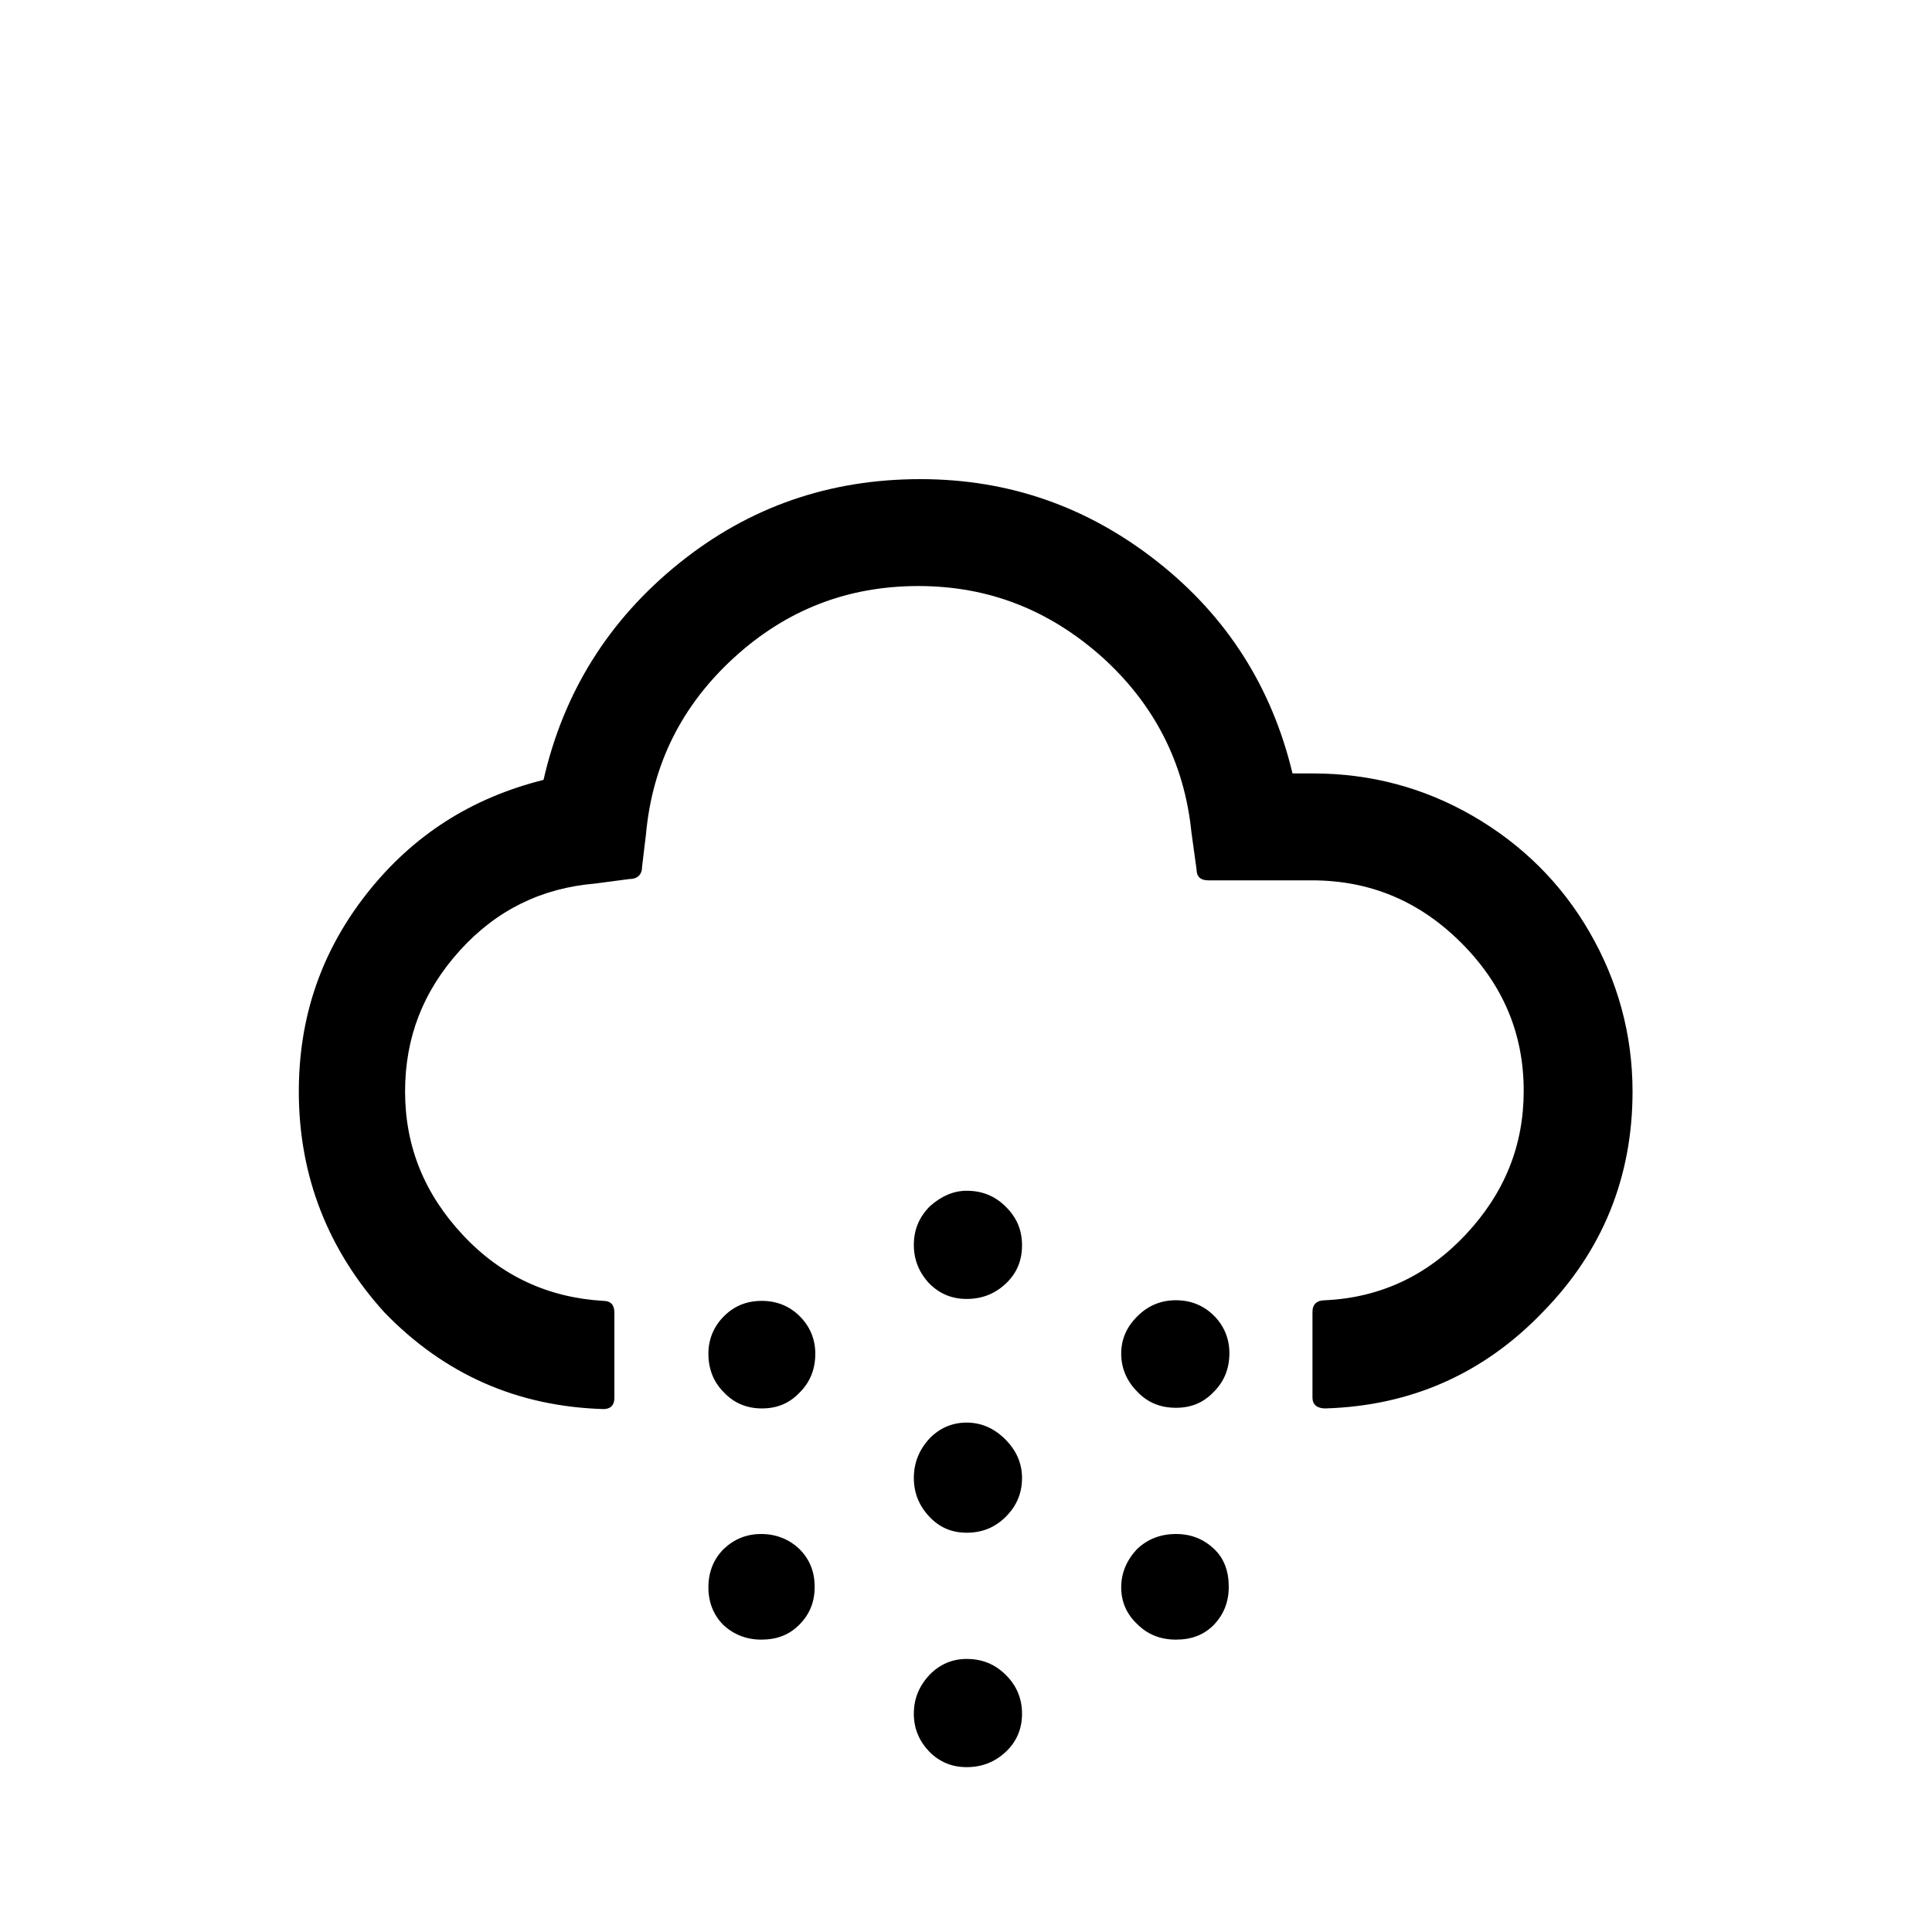
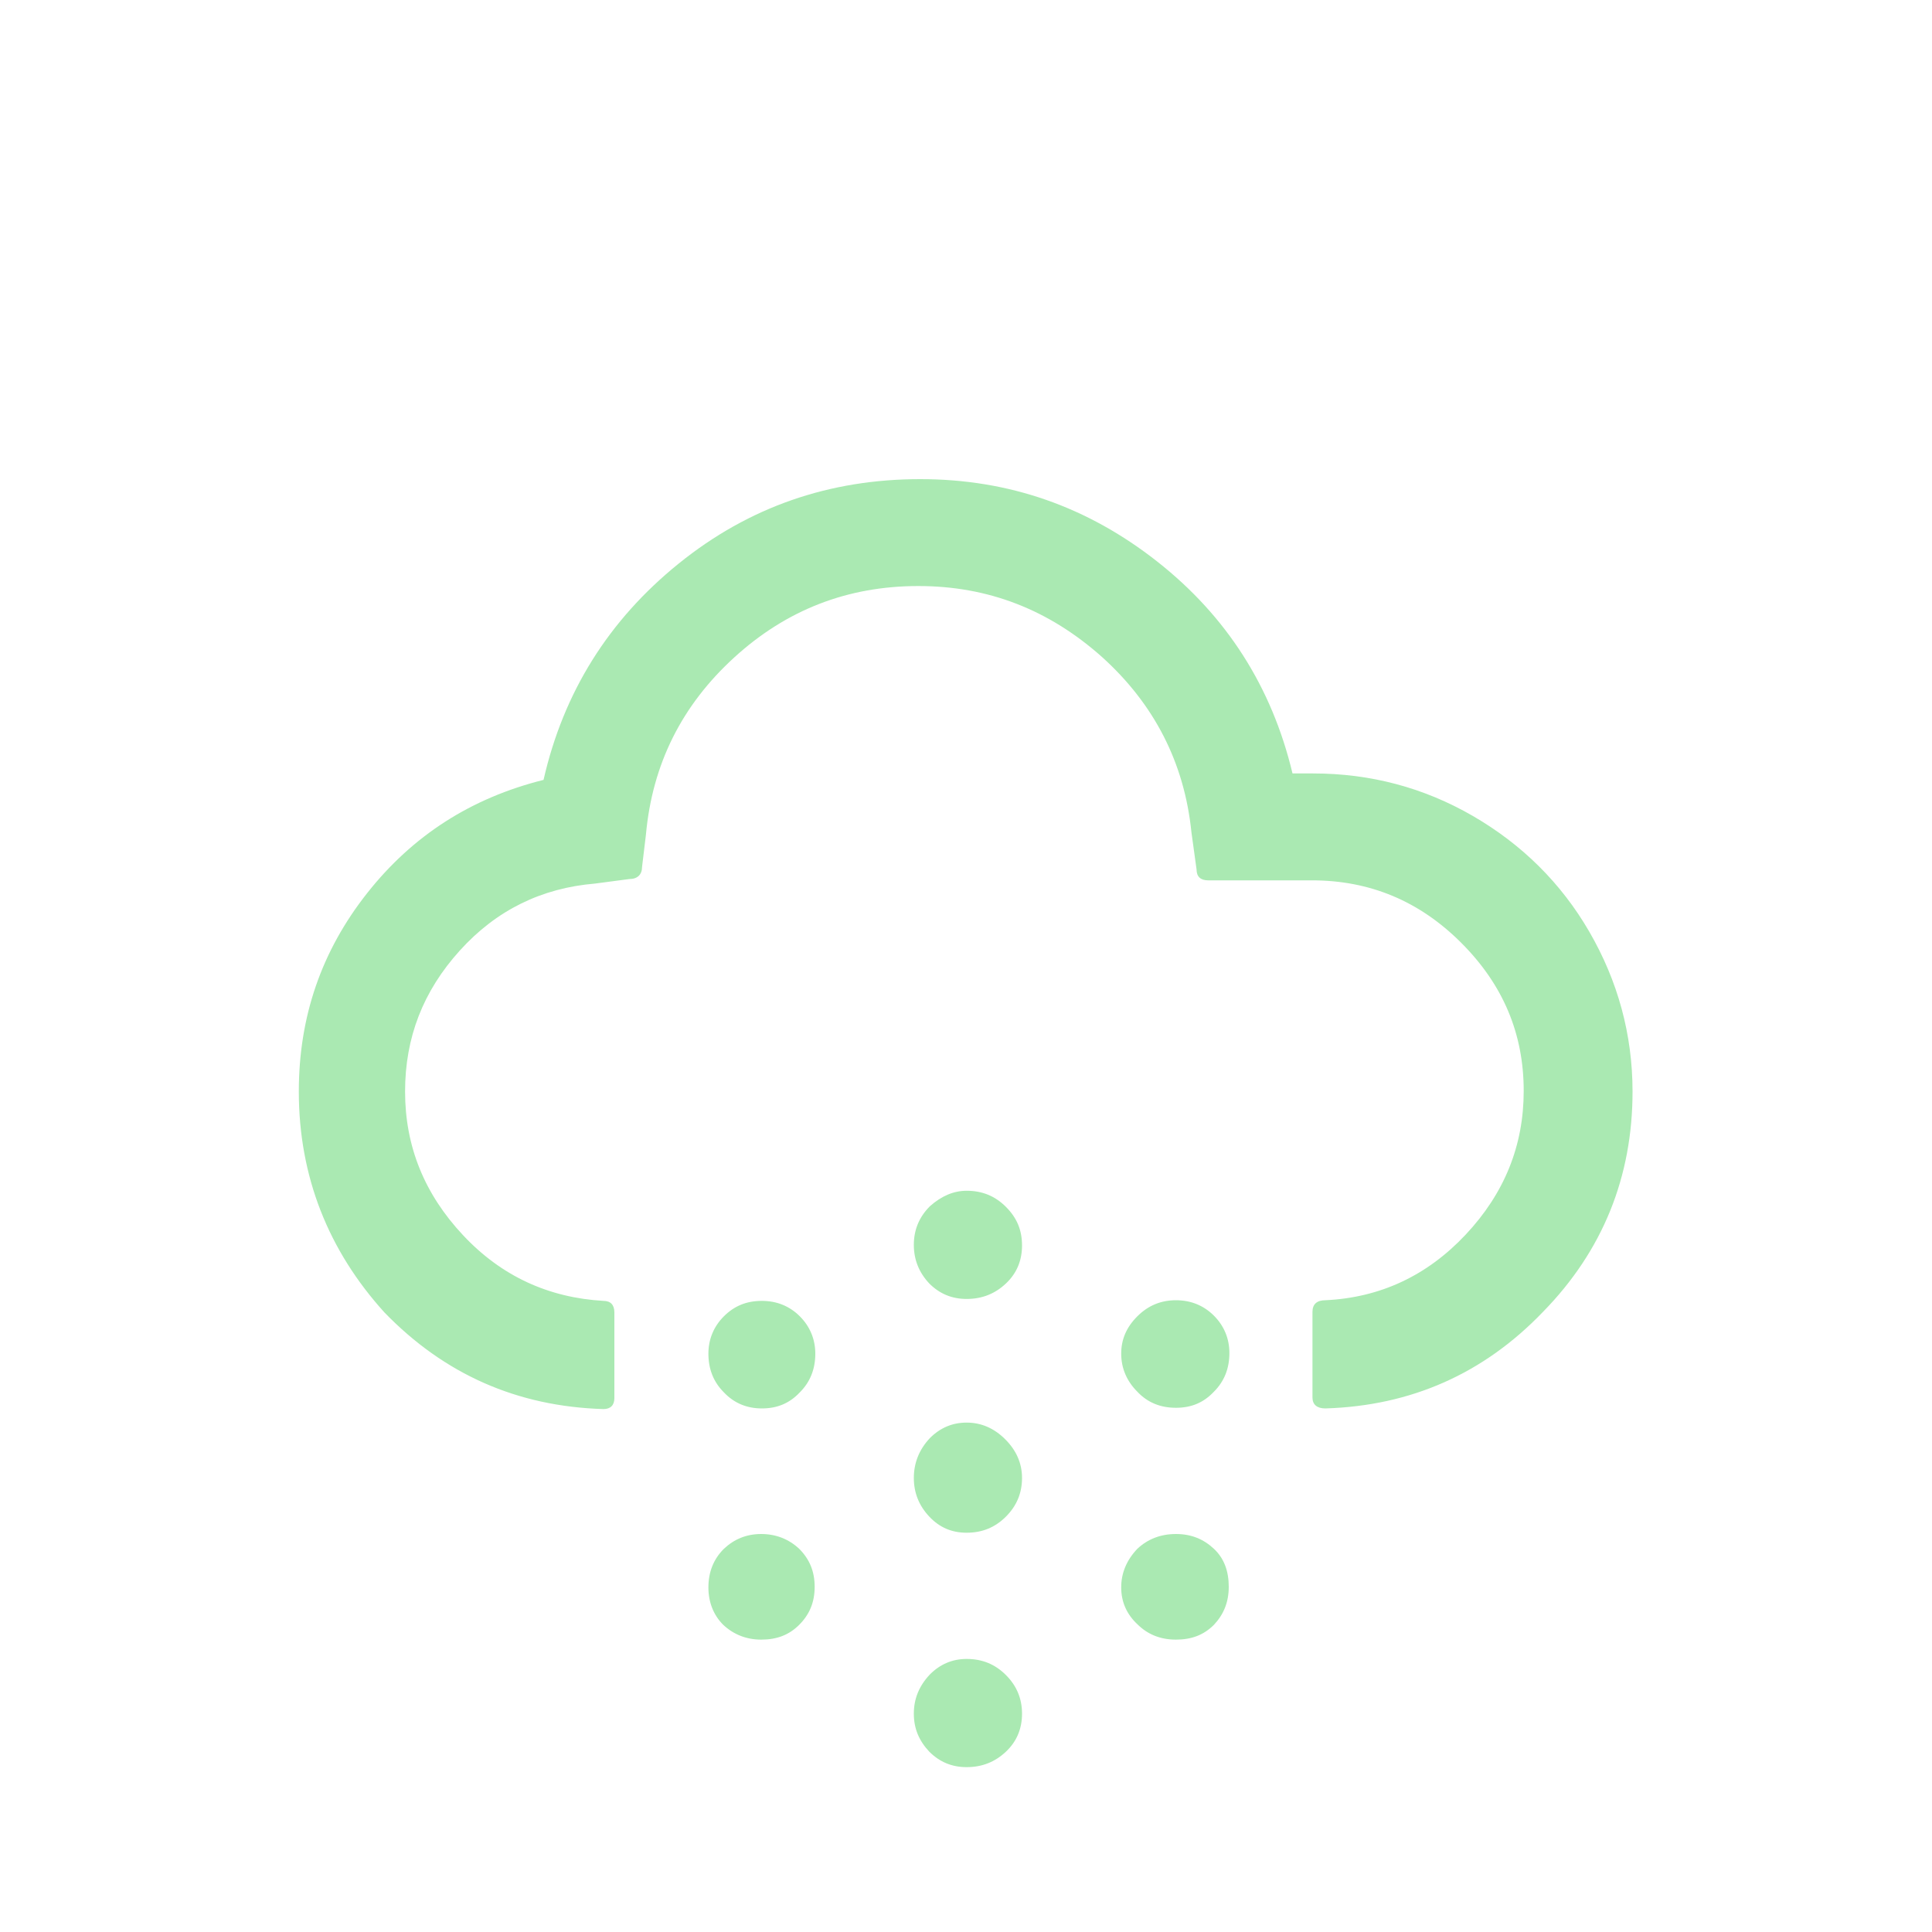
- <svg xmlns="http://www.w3.org/2000/svg" version="1.1" id="Layer_1" x="0px" y="0px" viewBox="0 0 30 30" style="enable-background:new 0 0 30 30;" xml:space="preserve">
-   <path d="M4.64,16.95c0-1.16,0.35-2.18,1.06-3.08s1.62-1.48,2.74-1.76c0.31-1.36,1.01-2.48,2.1-3.36s2.34-1.31,3.75-1.31  c1.38,0,2.6,0.43,3.68,1.28c1.08,0.85,1.78,1.95,2.1,3.29h0.32c0.89,0,1.72,0.22,2.48,0.66c0.76,0.44,1.37,1.04,1.81,1.8  c0.44,0.76,0.67,1.59,0.67,2.48c0,1.32-0.46,2.47-1.39,3.42c-0.92,0.96-2.05,1.46-3.38,1.5c-0.13,0-0.2-0.06-0.2-0.17v-1.33  c0-0.12,0.07-0.18,0.2-0.18c0.85-0.04,1.58-0.38,2.18-1.02s0.9-1.38,0.9-2.23c0-0.89-0.32-1.65-0.97-2.3s-1.42-0.97-2.32-0.97h-1.61  c-0.12,0-0.18-0.06-0.18-0.17l-0.08-0.58c-0.11-1.08-0.58-1.99-1.39-2.72c-0.82-0.73-1.76-1.1-2.85-1.1c-1.1,0-2.05,0.37-2.86,1.11  c-0.81,0.74-1.27,1.65-1.37,2.75l-0.06,0.5c0,0.12-0.07,0.19-0.2,0.19l-0.53,0.07c-0.83,0.07-1.53,0.41-2.1,1.04  s-0.85,1.35-0.85,2.19c0,0.85,0.3,1.59,0.9,2.23s1.33,0.97,2.18,1.02c0.11,0,0.17,0.06,0.17,0.18v1.33c0,0.11-0.06,0.17-0.17,0.17  c-1.34-0.04-2.47-0.54-3.4-1.5C5.1,19.42,4.64,18.27,4.64,16.95z M11,21.02c0-0.22,0.08-0.42,0.24-0.58  c0.16-0.16,0.35-0.24,0.59-0.24c0.23,0,0.43,0.08,0.59,0.24c0.16,0.16,0.24,0.36,0.24,0.58c0,0.24-0.08,0.44-0.24,0.6  c-0.16,0.17-0.35,0.25-0.59,0.25c-0.23,0-0.43-0.08-0.59-0.25C11.08,21.46,11,21.26,11,21.02z M11,24.65c0-0.24,0.08-0.44,0.24-0.6  c0.16-0.15,0.35-0.23,0.58-0.23c0.23,0,0.43,0.08,0.59,0.23c0.16,0.16,0.24,0.35,0.24,0.59c0,0.24-0.08,0.43-0.24,0.59  c-0.16,0.16-0.35,0.23-0.59,0.23c-0.23,0-0.43-0.08-0.59-0.23C11.08,25.08,11,24.88,11,24.65z M14.19,22.95  c0-0.23,0.08-0.44,0.25-0.62c0.16-0.16,0.35-0.24,0.57-0.24c0.23,0,0.43,0.09,0.6,0.26c0.17,0.17,0.26,0.37,0.26,0.6  c0,0.23-0.08,0.43-0.25,0.6c-0.17,0.17-0.37,0.25-0.61,0.25c-0.23,0-0.42-0.08-0.58-0.25S14.19,23.18,14.19,22.95z M14.19,19.33  c0-0.23,0.08-0.43,0.25-0.6c0.18-0.16,0.37-0.24,0.57-0.24c0.24,0,0.44,0.08,0.61,0.25c0.17,0.17,0.25,0.36,0.25,0.6  c0,0.23-0.08,0.43-0.25,0.59c-0.17,0.16-0.37,0.24-0.61,0.24c-0.23,0-0.42-0.08-0.58-0.24C14.27,19.76,14.19,19.56,14.19,19.33z   M14.19,26.61c0-0.23,0.08-0.43,0.25-0.61c0.16-0.16,0.35-0.24,0.57-0.24c0.24,0,0.44,0.08,0.61,0.25c0.17,0.17,0.25,0.37,0.25,0.6  s-0.08,0.43-0.25,0.59c-0.17,0.16-0.37,0.24-0.61,0.24c-0.23,0-0.42-0.08-0.58-0.24C14.27,27.03,14.19,26.84,14.19,26.61z   M17.41,21.02c0-0.22,0.08-0.41,0.25-0.58c0.17-0.17,0.37-0.25,0.6-0.25c0.23,0,0.43,0.08,0.59,0.24c0.16,0.16,0.24,0.36,0.24,0.58  c0,0.24-0.08,0.44-0.24,0.6c-0.16,0.17-0.35,0.25-0.59,0.25c-0.24,0-0.44-0.08-0.6-0.25C17.5,21.45,17.41,21.25,17.41,21.02z   M17.41,24.65c0-0.22,0.08-0.42,0.25-0.6c0.16-0.15,0.36-0.23,0.6-0.23c0.24,0,0.43,0.08,0.59,0.23s0.23,0.35,0.23,0.59  c0,0.24-0.08,0.43-0.23,0.59c-0.16,0.16-0.35,0.23-0.59,0.23c-0.24,0-0.44-0.08-0.6-0.24C17.5,25.07,17.41,24.88,17.41,24.65z" />
+ <svg xmlns="http://www.w3.org/2000/svg" id="Layer_1" style="enable-background:new 0 0 30 30;" version="1.1" viewBox="0 0 30 30" x="0px" xml:space="preserve" y="0px">
+   <path d="M4.64,16.95c0-1.16,0.35-2.18,1.06-3.08s1.62-1.48,2.74-1.76c0.31-1.36,1.01-2.48,2.1-3.36s2.34-1.31,3.75-1.31  c1.38,0,2.6,0.43,3.68,1.28c1.08,0.85,1.78,1.95,2.1,3.29h0.32c0.89,0,1.72,0.22,2.48,0.66c0.76,0.44,1.37,1.04,1.81,1.8  c0.44,0.76,0.67,1.59,0.67,2.48c0,1.32-0.46,2.47-1.39,3.42c-0.92,0.96-2.05,1.46-3.38,1.5c-0.13,0-0.2-0.06-0.2-0.17v-1.33  c0-0.12,0.07-0.18,0.2-0.18c0.85-0.04,1.58-0.38,2.18-1.02s0.9-1.38,0.9-2.23c0-0.89-0.32-1.65-0.97-2.3s-1.42-0.97-2.32-0.97h-1.61  c-0.12,0-0.18-0.06-0.18-0.17l-0.08-0.58c-0.11-1.08-0.58-1.99-1.39-2.72c-0.82-0.73-1.76-1.1-2.85-1.1c-1.1,0-2.05,0.37-2.86,1.11  c-0.81,0.74-1.27,1.65-1.37,2.75l-0.06,0.5c0,0.12-0.07,0.19-0.2,0.19l-0.53,0.07c-0.83,0.07-1.53,0.41-2.1,1.04  s-0.85,1.35-0.85,2.19c0,0.85,0.3,1.59,0.9,2.23s1.33,0.97,2.18,1.02c0.11,0,0.17,0.06,0.17,0.18v1.33c0,0.11-0.06,0.17-0.17,0.17  c-1.34-0.04-2.47-0.54-3.4-1.5C5.1,19.42,4.64,18.27,4.64,16.95z M11,21.02c0-0.22,0.08-0.42,0.24-0.58  c0.16-0.16,0.35-0.24,0.59-0.24c0.23,0,0.43,0.08,0.59,0.24c0.16,0.16,0.24,0.36,0.24,0.58c0,0.24-0.08,0.44-0.24,0.6  c-0.16,0.17-0.35,0.25-0.59,0.25c-0.23,0-0.43-0.08-0.59-0.25C11.08,21.46,11,21.26,11,21.02z M11,24.65c0-0.24,0.08-0.44,0.24-0.6  c0.16-0.15,0.35-0.23,0.58-0.23c0.23,0,0.43,0.08,0.59,0.23c0.16,0.16,0.24,0.35,0.24,0.59c0,0.24-0.08,0.43-0.24,0.59  c-0.16,0.16-0.35,0.23-0.59,0.23c-0.23,0-0.43-0.08-0.59-0.23C11.08,25.08,11,24.88,11,24.65z M14.19,22.95  c0-0.23,0.08-0.44,0.25-0.62c0.16-0.16,0.35-0.24,0.57-0.24c0.23,0,0.43,0.09,0.6,0.26c0.17,0.17,0.26,0.37,0.26,0.6  c0,0.23-0.08,0.43-0.25,0.6c-0.17,0.17-0.37,0.25-0.61,0.25c-0.23,0-0.42-0.08-0.58-0.25S14.19,23.18,14.19,22.95z M14.19,19.33  c0-0.23,0.08-0.43,0.25-0.6c0.18-0.16,0.37-0.24,0.57-0.24c0.24,0,0.44,0.08,0.61,0.25c0.17,0.17,0.25,0.36,0.25,0.6  c0,0.23-0.08,0.43-0.25,0.59c-0.17,0.16-0.37,0.24-0.61,0.24c-0.23,0-0.42-0.08-0.58-0.24C14.27,19.76,14.19,19.56,14.19,19.33z   M14.19,26.61c0-0.23,0.08-0.43,0.25-0.61c0.16-0.16,0.35-0.24,0.57-0.24c0.24,0,0.44,0.08,0.61,0.25c0.17,0.17,0.25,0.37,0.25,0.6  s-0.08,0.43-0.25,0.59c-0.17,0.16-0.37,0.24-0.61,0.24c-0.23,0-0.42-0.08-0.58-0.24C14.27,27.03,14.19,26.84,14.19,26.61z   M17.41,21.02c0-0.22,0.08-0.41,0.25-0.58c0.17-0.17,0.37-0.25,0.6-0.25c0.23,0,0.43,0.08,0.59,0.24c0.16,0.16,0.24,0.36,0.24,0.58  c0,0.24-0.08,0.44-0.24,0.6c-0.16,0.17-0.35,0.25-0.59,0.25c-0.24,0-0.44-0.08-0.6-0.25C17.5,21.45,17.41,21.25,17.41,21.02z   M17.41,24.65c0-0.22,0.08-0.42,0.25-0.6c0.16-0.15,0.36-0.23,0.6-0.23c0.24,0,0.43,0.08,0.59,0.23s0.23,0.35,0.23,0.59  c0,0.24-0.08,0.43-0.23,0.59c-0.16,0.16-0.35,0.23-0.59,0.23c-0.24,0-0.44-0.08-0.6-0.24C17.5,25.07,17.41,24.88,17.41,24.65z" fill="#aae9b2" />
</svg>
